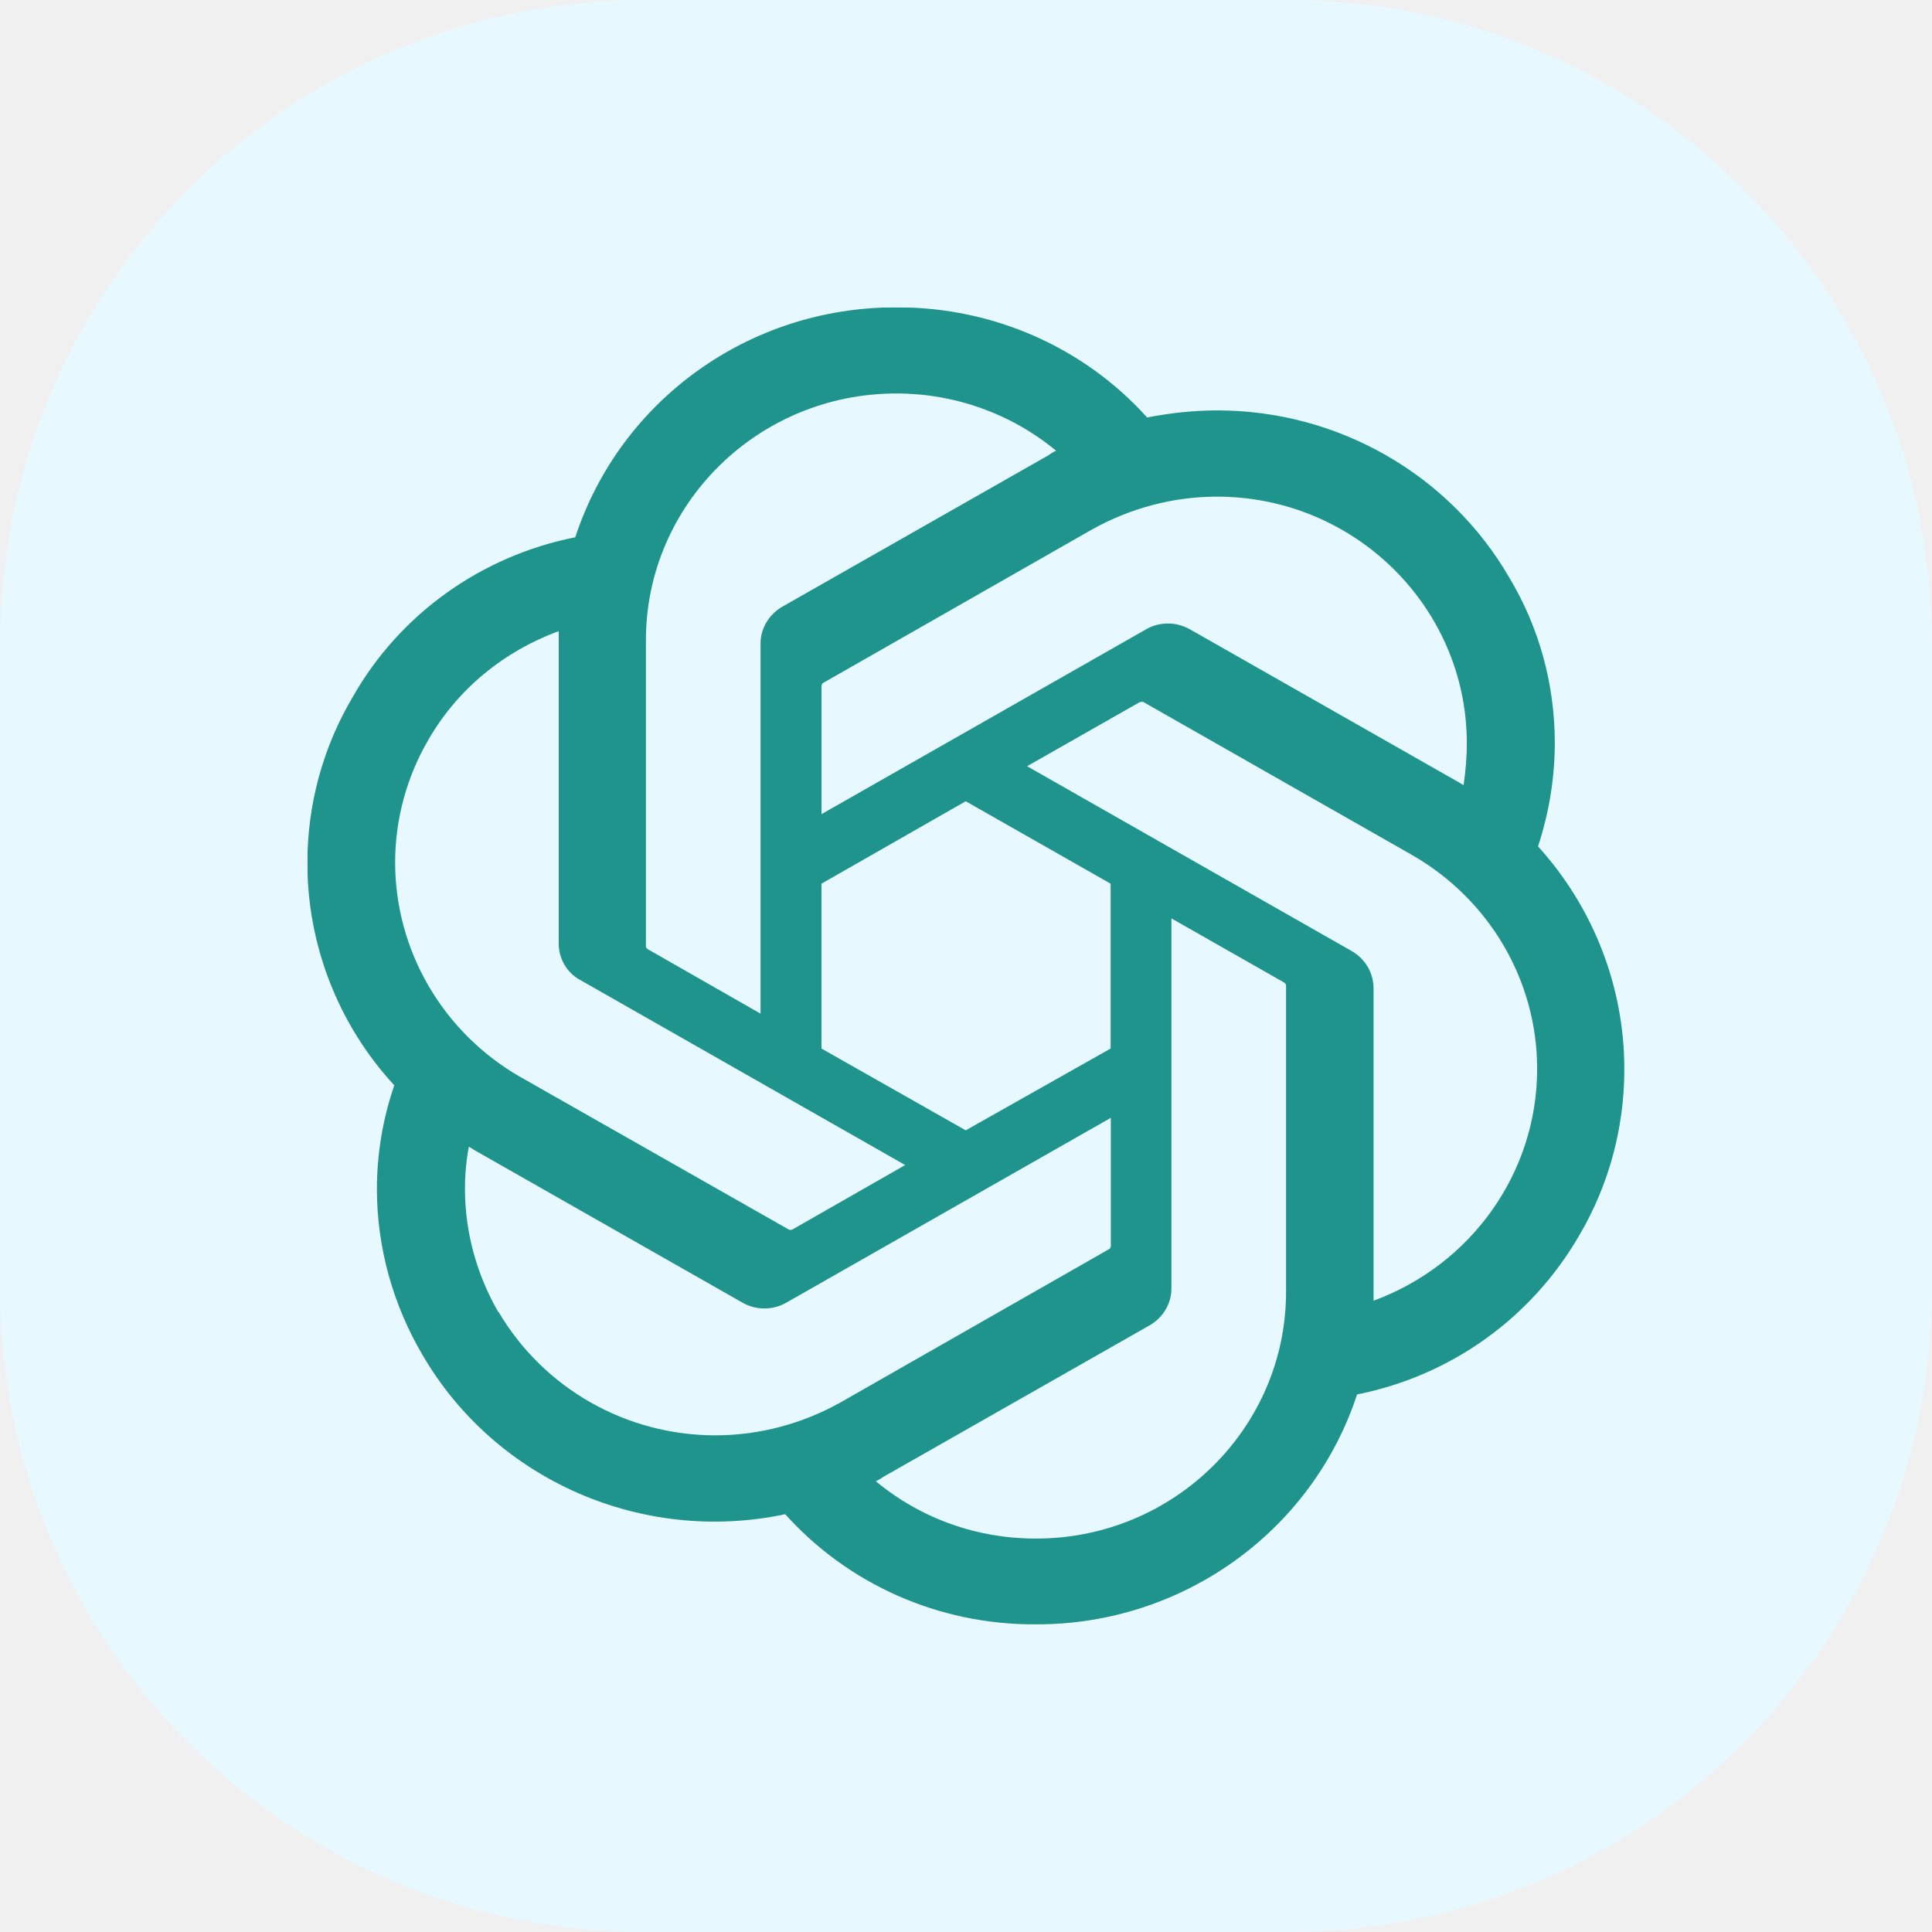
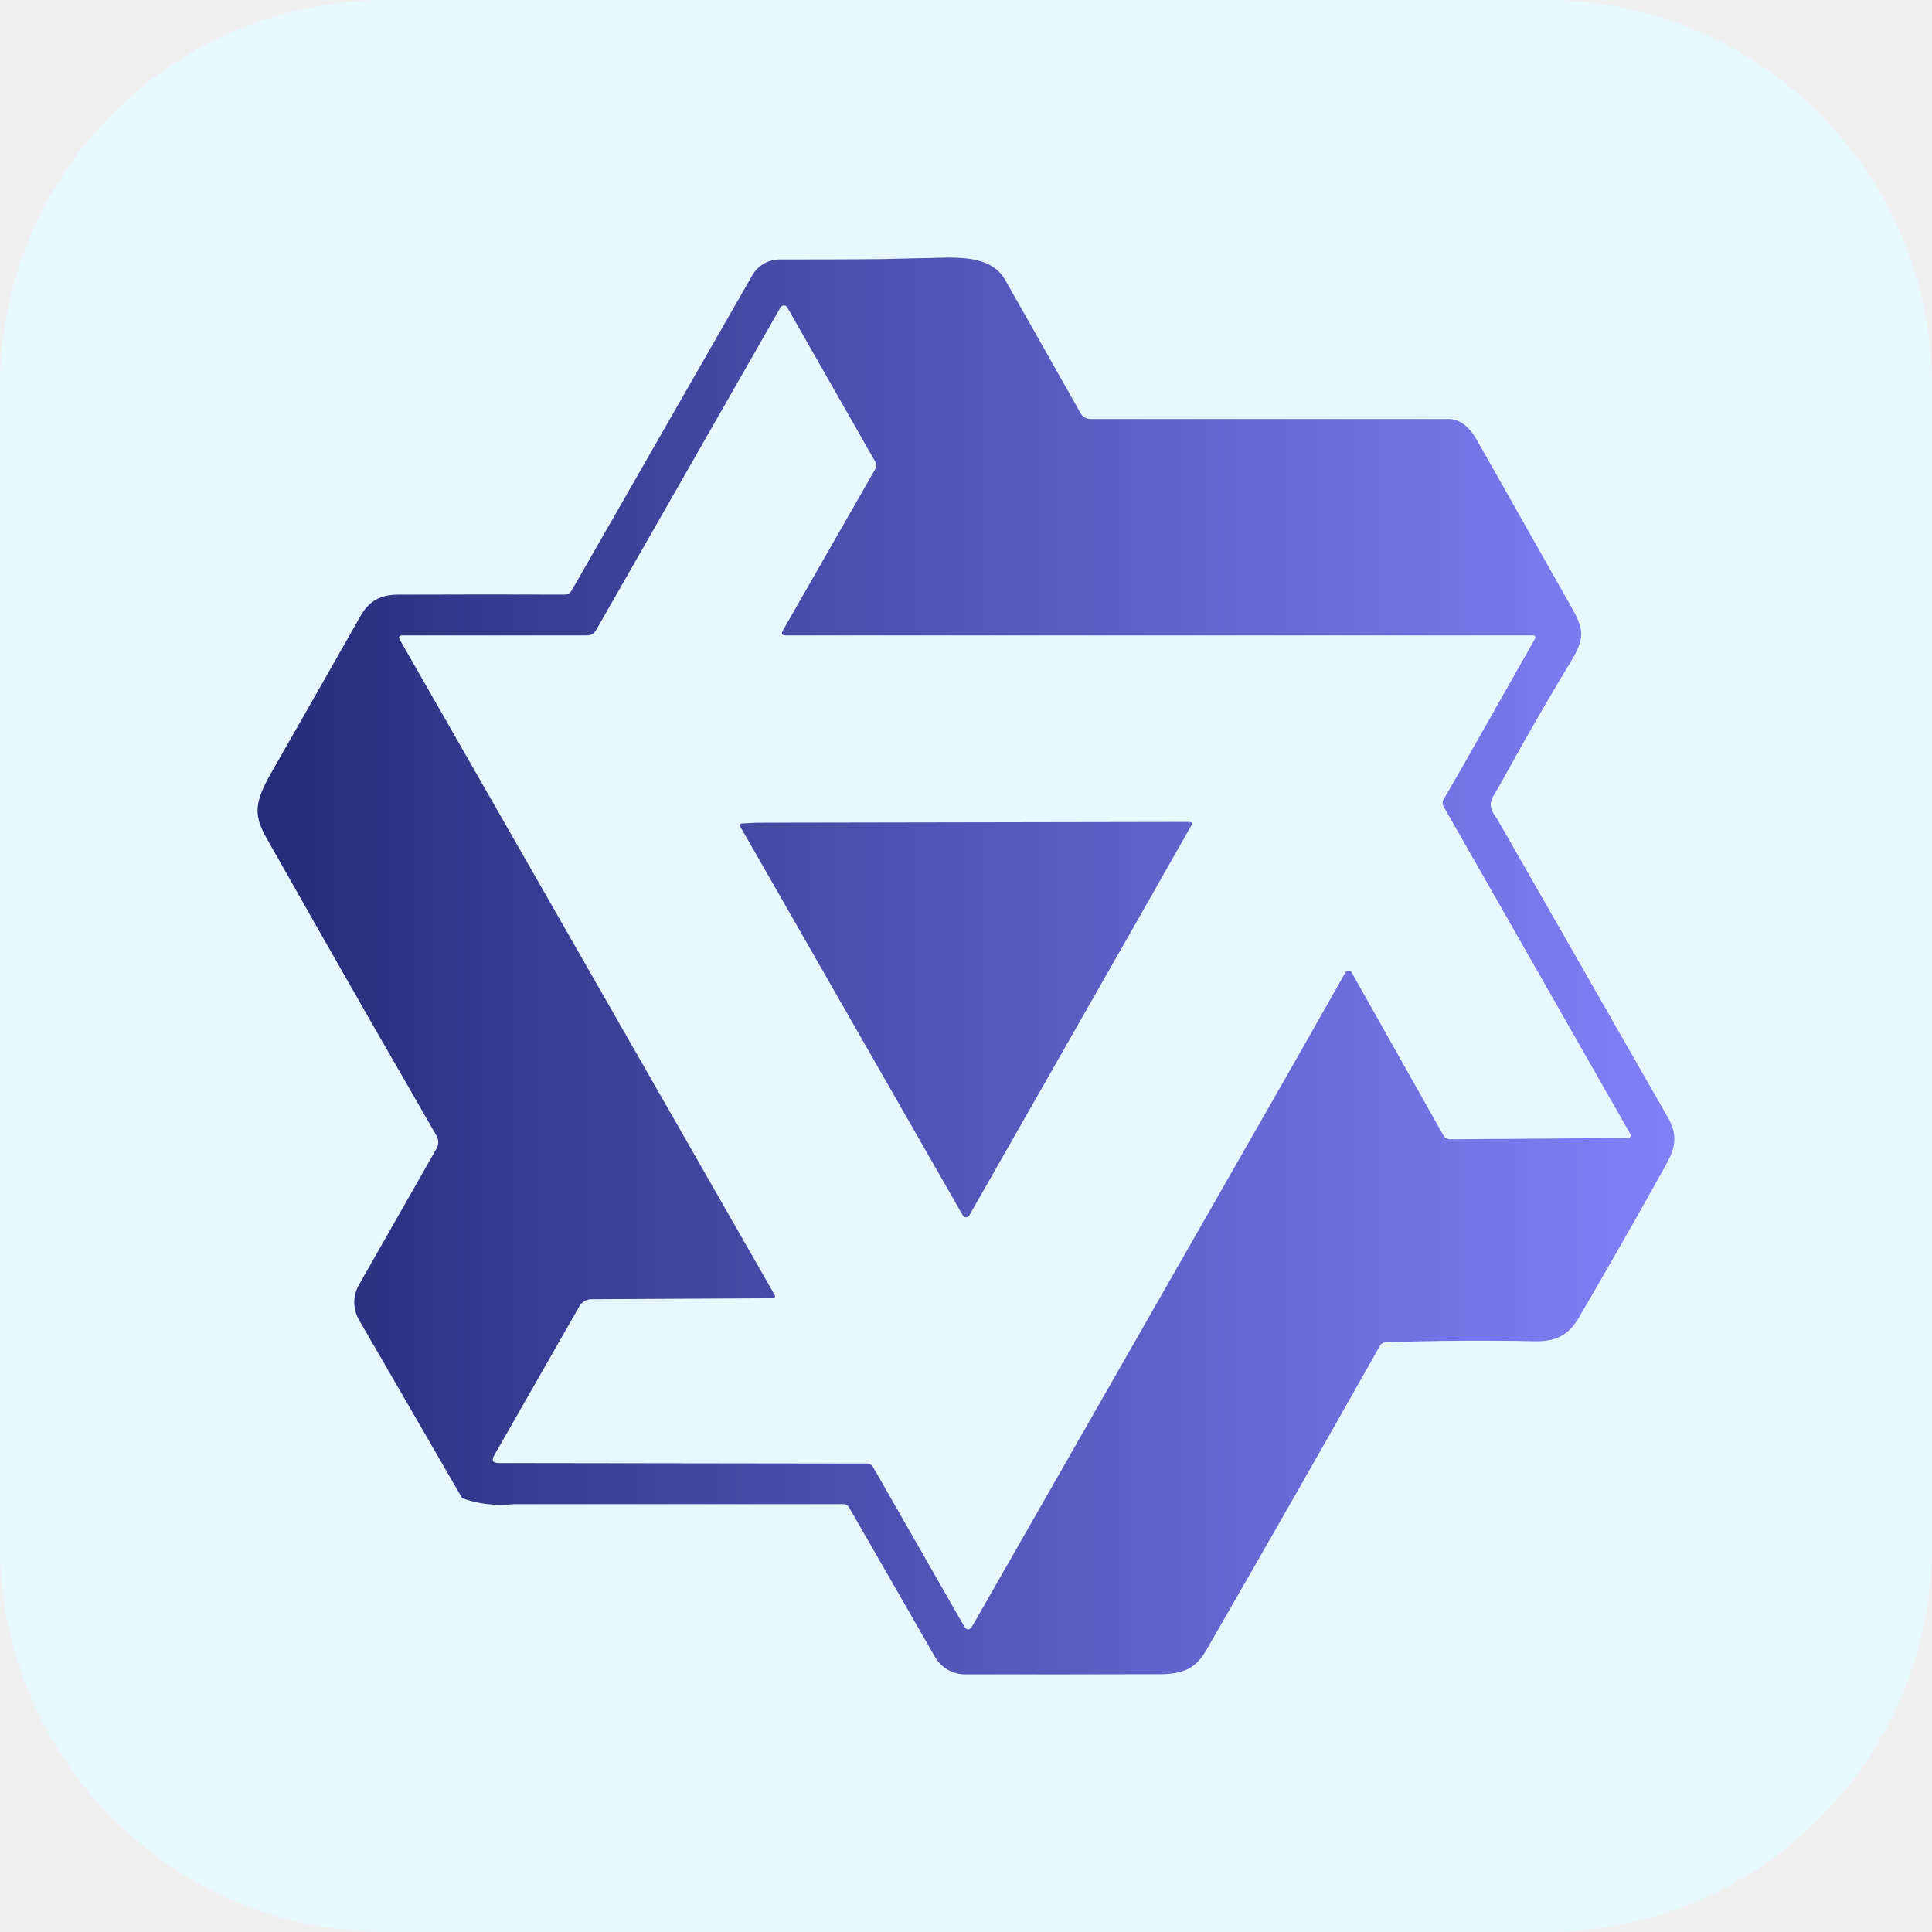
- <svg xmlns="http://www.w3.org/2000/svg" xmlns:xlink="http://www.w3.org/1999/xlink" width="30" height="30" fill="none" viewBox="0 0 30 30">
-   <defs>
-     <rect id="path_0" width="30" height="30" x="0" y="0" />
-     <rect id="path_1" width="20.455" height="20.455" x="0" y="0" />
-   </defs>
-   <g opacity="1" transform="translate(0 0) rotate(0 15 15)">
-     <rect width="30" height="30" x="0" y="0" fill="#E7F8FF" opacity="1" rx="10" transform="translate(0 0) rotate(0 15 15)" />
-     <mask id="bg-mask-0" fill="#fff">
-       <use xlink:href="#path_0" />
-     </mask>
-     <g mask="url(#bg-mask-0)">
-       <g opacity="1" transform="translate(4.772727 4.772727) rotate(0 10.22727 10.22727)">
-         <mask id="bg-mask-1" fill="#fff">
-           <use xlink:href="#path_1" />
-         </mask>
-         <g mask="url(#bg-mask-1)">
-           <path id="分组 1" fill-rule="evenodd" style="fill:#1f948c" d="M19.11 8.37L19.11 8.37C19.28 7.85 19.37 7.31 19.37 6.76C19.37 5.86 19.13 4.97 18.66 4.19C17.73 2.59 16 1.6 14.13 1.6C13.76 1.6 13.4 1.64 13.04 1.71C12.06 0.62 10.65 0 9.17 0L9.14 0L9.13 0C6.86 0 4.86 1.44 4.16 3.57C2.7 3.86 1.44 4.76 0.71 6.04C0.24 6.83 0 7.72 0 8.63C0 9.9 0.48 11.14 1.35 12.08C1.17 12.6 1.08 13.15 1.08 13.69C1.08 14.6 1.33 15.49 1.79 16.27C2.92 18.21 5.2 19.21 7.42 18.74C8.4 19.83 9.8 20.45 11.28 20.45L11.31 20.45L11.33 20.45C13.59 20.45 15.6 19.01 16.3 16.88C17.76 16.59 19.01 15.69 19.75 14.41C20.21 13.63 20.45 12.74 20.45 11.83C20.45 10.55 19.97 9.32 19.11 8.37Z M8.947 18.158C8.907 18.188 8.867 18.208 8.827 18.228C9.527 18.808 10.397 19.118 11.307 19.118L11.317 19.118C13.457 19.118 15.197 17.398 15.197 15.288L15.197 10.528C15.197 10.508 15.177 10.488 15.157 10.478L13.417 9.488L13.417 15.238C13.417 15.468 13.287 15.688 13.077 15.808L8.947 18.158Z M8.277 17.005L12.447 14.625C12.466 14.615 12.476 14.595 12.476 14.575L12.476 14.575L12.476 12.585L7.437 15.455C7.227 15.575 6.967 15.575 6.757 15.455L2.627 13.105C2.587 13.085 2.537 13.045 2.507 13.035C2.467 13.245 2.447 13.465 2.447 13.685C2.447 14.355 2.627 15.015 2.967 15.605L2.967 15.595C3.667 16.785 4.947 17.515 6.337 17.515C7.017 17.515 7.687 17.335 8.277 17.005Z M3.903 5.168C3.903 5.128 3.903 5.068 3.903 5.028C3.053 5.338 2.333 5.928 1.883 6.708L1.883 6.708C1.543 7.288 1.363 7.948 1.363 8.618C1.363 9.988 2.103 11.258 3.303 11.948L7.473 14.318C7.493 14.328 7.513 14.328 7.533 14.318L9.283 13.318L4.243 10.448C4.033 10.338 3.903 10.118 3.903 9.878L3.903 9.878L3.903 5.168Z M17.156 8.505L12.976 6.125C12.956 6.125 12.936 6.125 12.916 6.135L11.176 7.125L16.216 9.995C16.426 10.115 16.556 10.335 16.556 10.575C16.556 10.575 16.556 10.575 16.556 10.575L16.556 15.425C18.076 14.865 19.096 13.435 19.096 11.825C19.096 10.455 18.356 9.195 17.156 8.505Z M8.014 5.829C7.994 5.839 7.984 5.859 7.984 5.879L7.984 5.879L7.984 7.869L13.024 4.999C13.124 4.939 13.244 4.909 13.364 4.909C13.484 4.909 13.594 4.939 13.704 4.999L17.834 7.349C17.874 7.369 17.914 7.399 17.954 7.419L17.954 7.419C17.984 7.209 18.004 6.989 18.004 6.769C18.004 4.659 16.264 2.939 14.124 2.939C13.444 2.939 12.774 3.119 12.184 3.449L8.014 5.829Z M9.147 1.337C6.997 1.337 5.257 3.057 5.257 5.167L5.257 9.927C5.257 9.947 5.277 9.957 5.287 9.967L7.037 10.967L7.037 5.227L7.037 5.217C7.037 4.987 7.167 4.767 7.377 4.647L11.507 2.297C11.547 2.267 11.597 2.237 11.627 2.227C10.927 1.647 10.047 1.337 9.147 1.337Z M7.983 11.509L10.223 12.779L12.473 11.509L12.473 8.949L10.223 7.669L7.983 8.949L7.983 11.509Z" opacity="1" transform="translate(0 0) rotate(0 10.22727 10.22727)" />
-         </g>
-       </g>
-     </g>
+ <svg xmlns="http://www.w3.org/2000/svg" height="1em" style="flex:none;line-height:1" viewBox="0 0 30 30" width="1em">
+   <rect width="30" height="30" fill="#E7F8FF" rx="6" />
+   <g transform="translate(3, 3)">
+     <defs>
+       <linearGradient id="lobe-icons-qwen-fill" x1="0%" x2="100%" y1="0%" y2="0%">
+         <stop offset="0%" stop-color="#00055F" stop-opacity=".84" />
+         <stop offset="100%" stop-color="#6F69F7" stop-opacity=".84" />
+       </linearGradient>
+     </defs>
+     <path d="M12.604 1.34c.393.69.784 1.382 1.174 2.075a.18.18 0 00.157.091h5.552c.174 0 .322.11.446.327l1.454 2.57c.19.337.24.478.024.837-.26.43-.513.864-.76 1.3l-.367.658c-.106.196-.223.28-.04.512l2.652 4.637c.172.301.111.494-.043.77-.437.785-.882 1.564-1.335 2.34-.159.272-.352.375-.68.37-.777-.016-1.552-.01-2.327.016a.099.099 0 00-.081.05 575.097 575.097 0 01-2.705 4.74c-.169.293-.38.363-.725.364-.997.003-2.002.004-3.017.002a.537.537 0 01-.465-.271l-1.335-2.323a.09.09 0 00-.083-.049H4.982c-.285.03-.553-.001-.805-.092l-1.603-2.77a.543.543 0 01-.002-.54l1.207-2.12a.198.198 0 000-.197 550.951 550.951 0 01-1.875-3.272l-.79-1.395c-.16-.31-.173-.496.095-.965.465-.813.927-1.625 1.387-2.436.132-.234.304-.334.584-.335a338.3 338.3 0 012.589-.001.124.124 0 00.107-.063l2.806-4.895a.488.488 0 01.422-.246c.524-.001 1.053 0 1.583-.006L11.704 1c.341-.003.724.032.9.34zm-3.432.403a.06.06 0 00-.052.03L6.254 6.788a.157.157 0 01-.135.078H3.253c-.056 0-.07.025-.041.074l5.81 10.156c.025.042.013.062-.034.063l-2.795.015a.218.218 0 00-.2.116l-1.32 2.31c-.044.078-.021.118.068.118l5.716.008c.046 0 .08.02.104.061l1.403 2.454c.046.081.092.082.139 0l5.006-8.76.783-1.382a.055.055 0 01.096 0l1.424 2.53a.122.122 0 00.107.062l2.763-.02a.04.04 0 00.035-.02.041.041 0 000-.04l-2.9-5.086a.108.108 0 010-.113l.293-.507 1.12-1.977c.024-.041.012-.062-.035-.062H9.2c-.059 0-.073-.026-.043-.077l1.434-2.505a.107.107 0 000-.114L9.225 1.774a.06.06 0 00-.053-.031zm6.29 8.02c.046 0 .058.02.034.06l-.832 1.465-2.613 4.585a.056.056 0 01-.05.029.058.058 0 01-.05-.029L8.498 9.841c-.02-.034-.01-.052.028-.054l.216-.012 6.722-.012z" fill="url(#lobe-icons-qwen-fill)" fill-rule="nonzero" />
  </g>
</svg>
